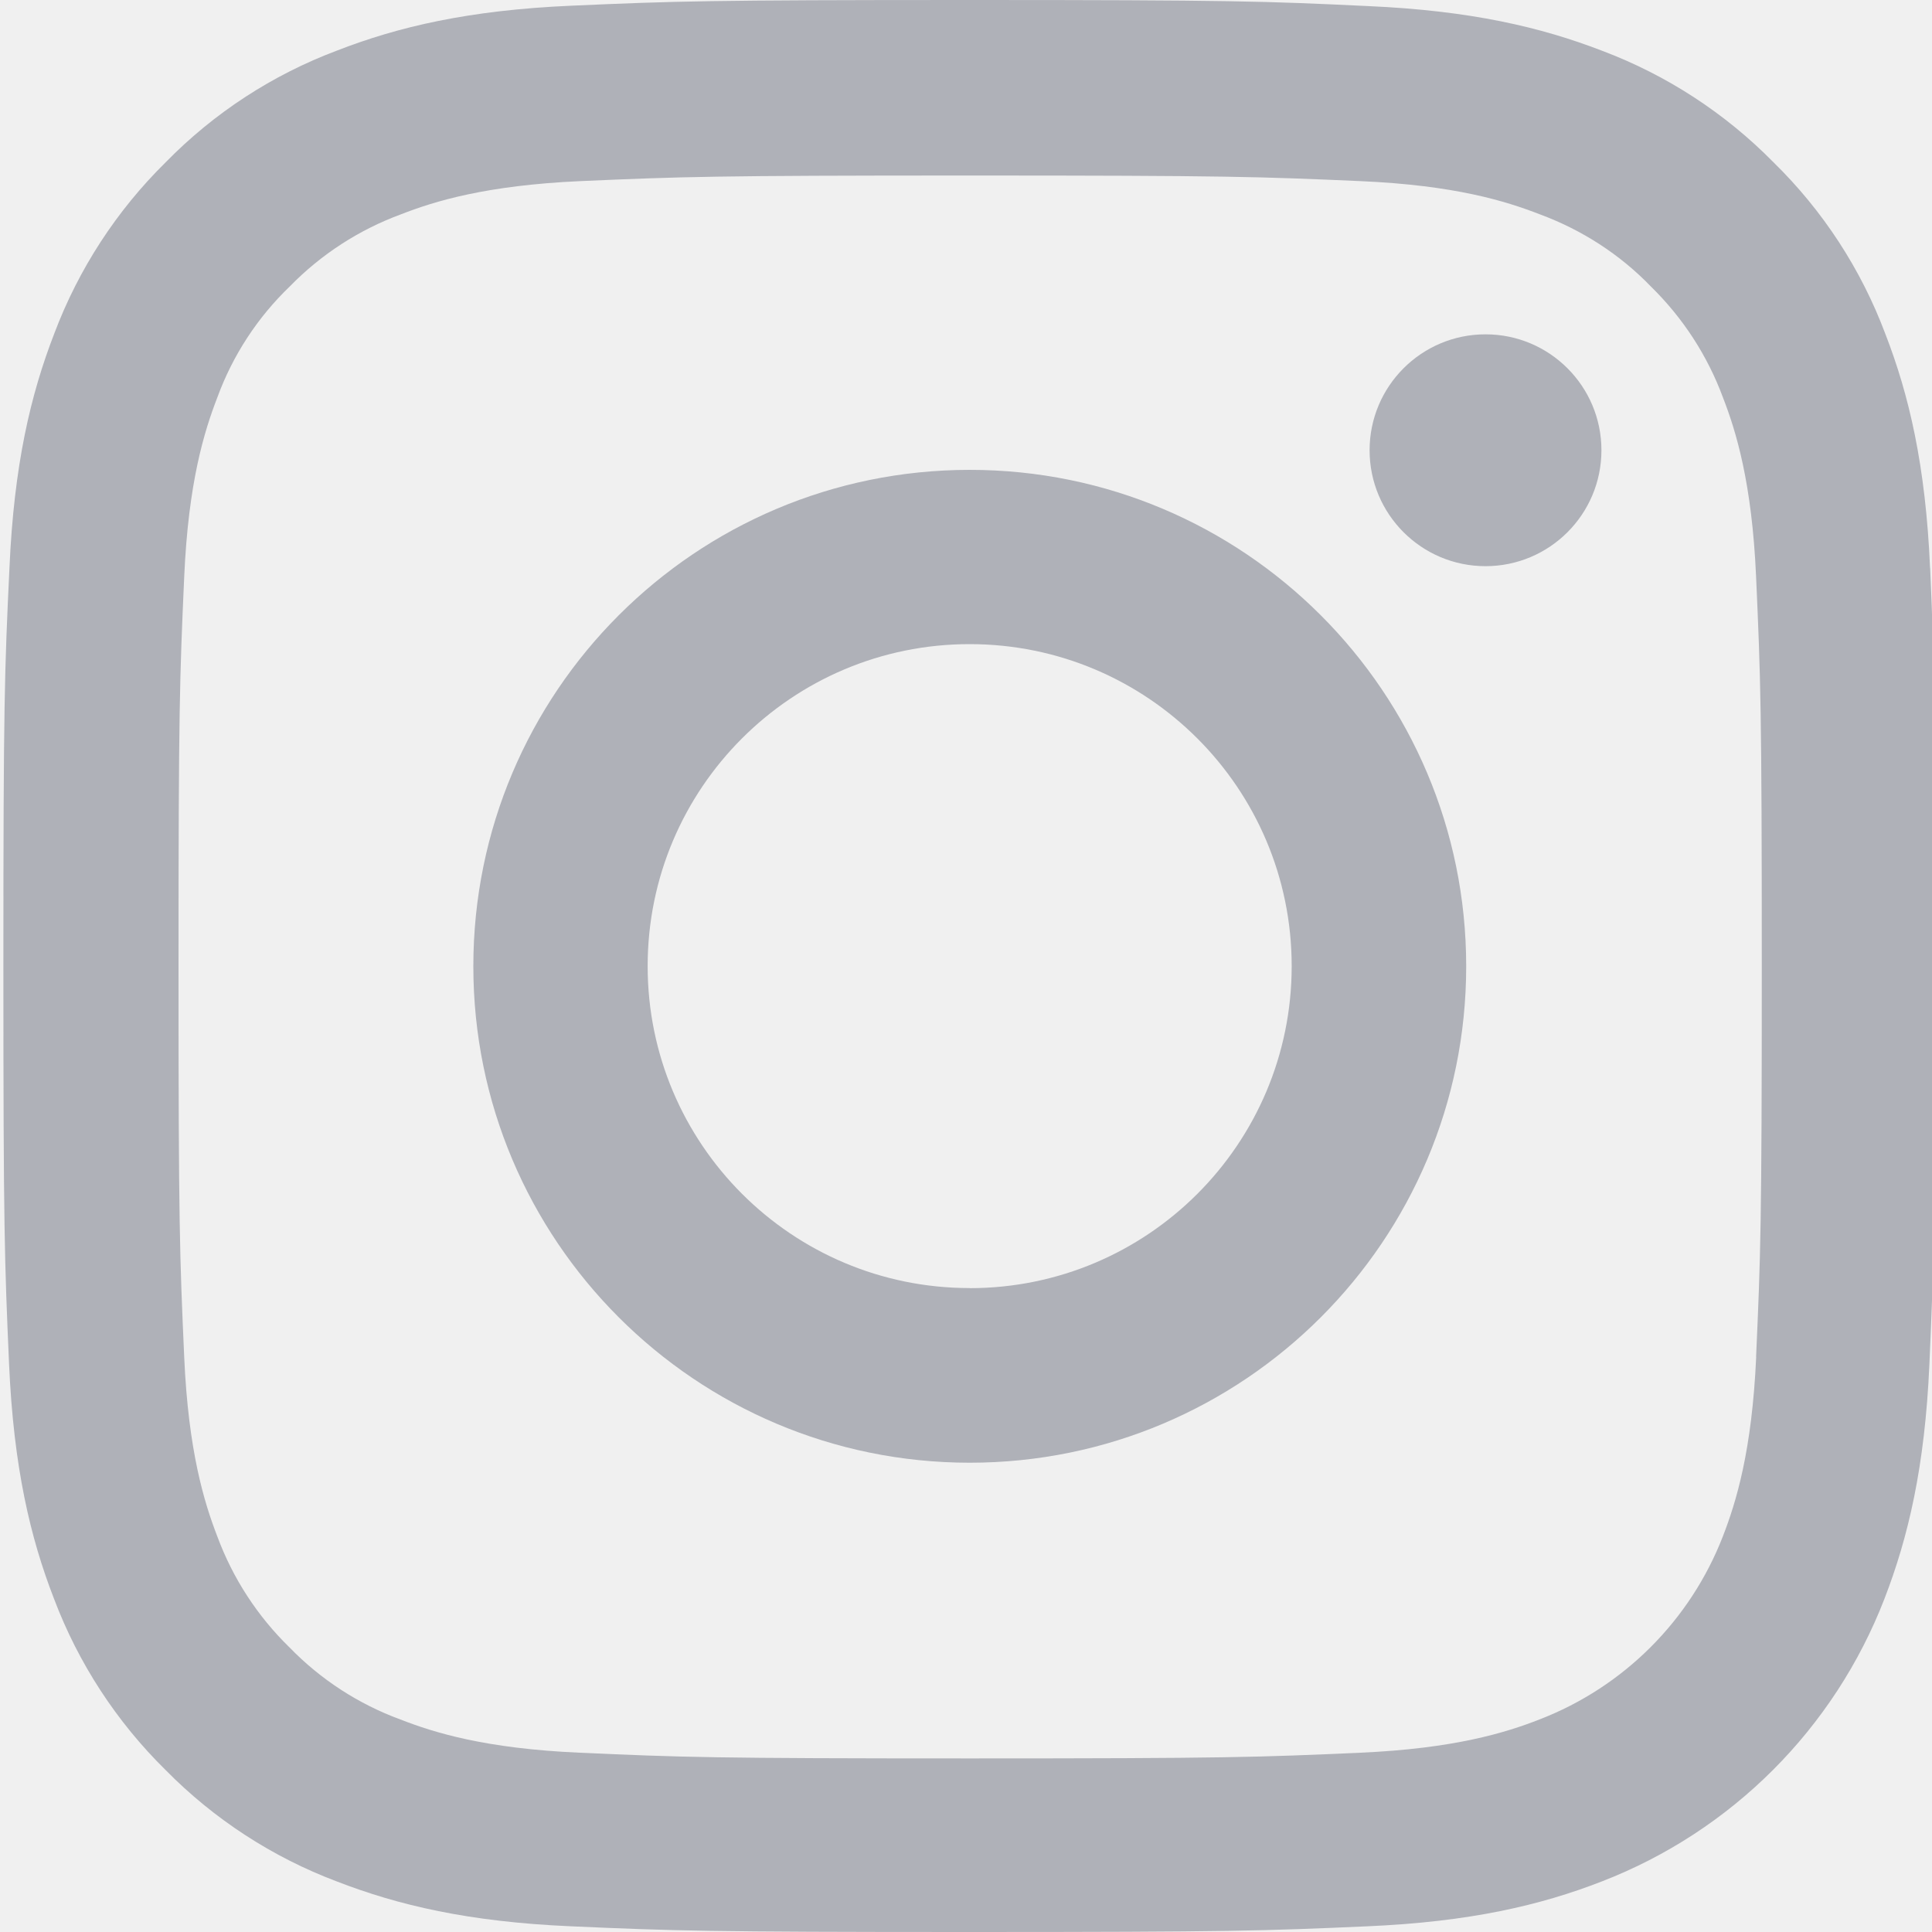
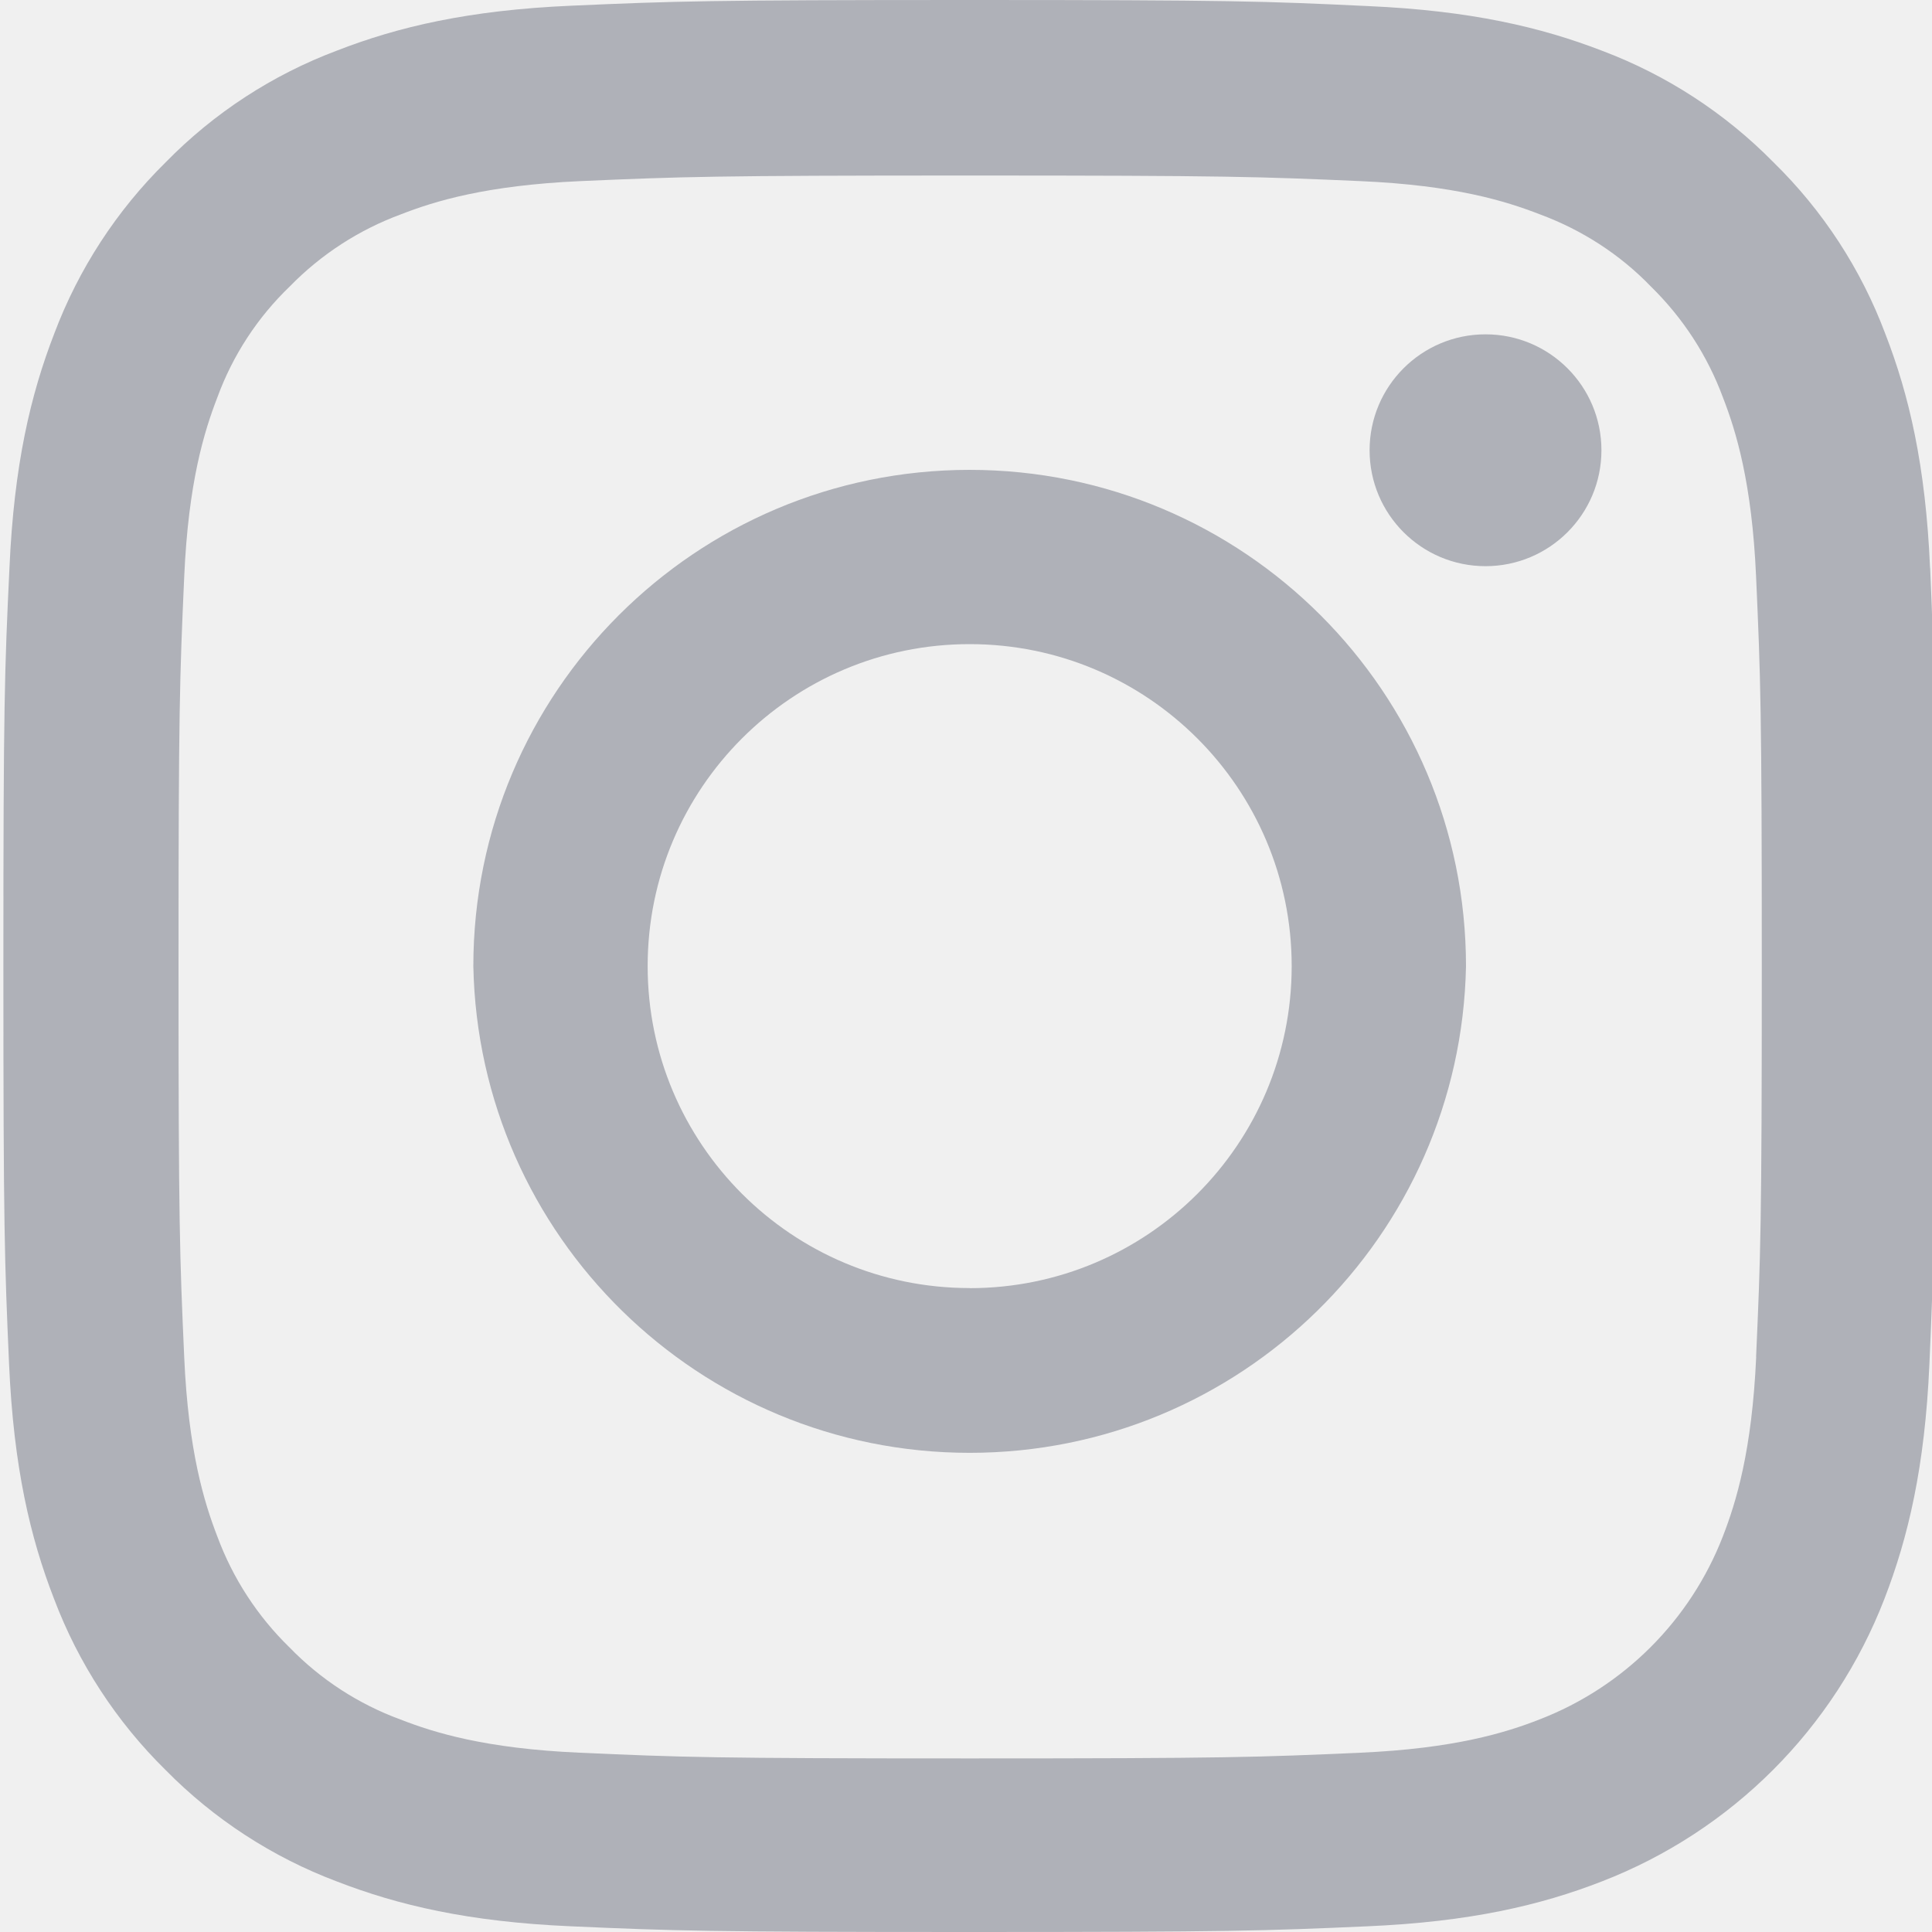
<svg xmlns="http://www.w3.org/2000/svg" width="20" height="20" fill="none">
  <g fill="#AFB1B8" clip-path="url(#a)">
    <path d="M19.98 5.88c-.046-1.063-.218-1.793-.464-2.426a4.88 4.88 0 0 0-1.157-1.774 4.922 4.922 0 0 0-1.77-1.153C15.952.281 15.226.11 14.163.063 13.093.012 12.753 0 10.037 0 7.322 0 6.982.012 5.915.059 4.853.105 4.122.277 3.49.523A4.88 4.88 0 0 0 1.715 1.68 4.924 4.924 0 0 0 .563 3.45C.316 4.087.145 4.813.098 5.876c-.051 1.07-.063 1.41-.063 4.126 0 2.715.012 3.055.059 4.122.047 1.063.219 1.793.465 2.426a4.932 4.932 0 0 0 1.156 1.774c.5.508 1.106.902 1.77 1.152.637.247 1.364.419 2.426.465 1.067.047 1.407.059 4.122.059 2.716 0 3.056-.012 4.122-.059 1.063-.046 1.793-.218 2.426-.464a5.116 5.116 0 0 0 2.927-2.927c.246-.637.418-1.364.465-2.426.047-1.067.058-1.407.058-4.122s-.004-3.055-.05-4.122Zm-1.8 8.166c-.044.977-.208 1.504-.344 1.856a3.318 3.318 0 0 1-1.9 1.898c-.35.137-.882.301-1.855.344-1.055.047-1.371.059-4.04.059-2.668 0-2.989-.012-4.04-.059-.977-.043-1.504-.207-1.856-.344a3.077 3.077 0 0 1-1.148-.746 3.11 3.11 0 0 1-.747-1.148c-.136-.352-.3-.883-.343-1.856-.047-1.055-.059-1.372-.059-4.04 0-2.669.012-2.99.059-4.04.043-.977.207-1.504.343-1.856A3.04 3.04 0 0 1 3 2.965a3.105 3.105 0 0 1 1.15-.746c.35-.137.882-.3 1.855-.344 1.055-.046 1.372-.058 4.04-.058 2.672 0 2.989.012 4.04.058.977.043 1.504.207 1.856.344.433.16.828.414 1.148.746.332.325.586.715.747 1.15.136.35.3.882.343 1.855.047 1.055.059 1.371.059 4.04 0 2.668-.012 2.98-.059 4.036Z" />
-     <path d="M10.037 4.864A5.139 5.139 0 0 0 4.9 10.002a5.139 5.139 0 1 0 5.138-5.138Zm0 8.47a3.333 3.333 0 1 1 .001-6.666 3.333 3.333 0 0 1 0 6.667ZM16.578 4.661a1.2 1.2 0 1 1-2.4 0 1.2 1.2 0 0 1 2.4 0Z" />
+     <path d="M10.037 4.864A5.139 5.139 0 0 0 4.9 10.002a5.139 5.139 0 0 0 10.276 0 5.139 5.139 0 0 0-5.138-5.138Zm0 8.47a3.333 3.333 0 1 1 .001-6.666 3.333 3.333 0 0 1 0 6.667ZM16.578 4.661a1.2 1.2 0 1 1-2.4 0 1.2 1.2 0 0 1 2.4 0Z" />
  </g>
  <defs>
    <clipPath id="a">
      <path fill="#fff" d="M0 0h20v20H0z" />
    </clipPath>
  </defs>
</svg>
